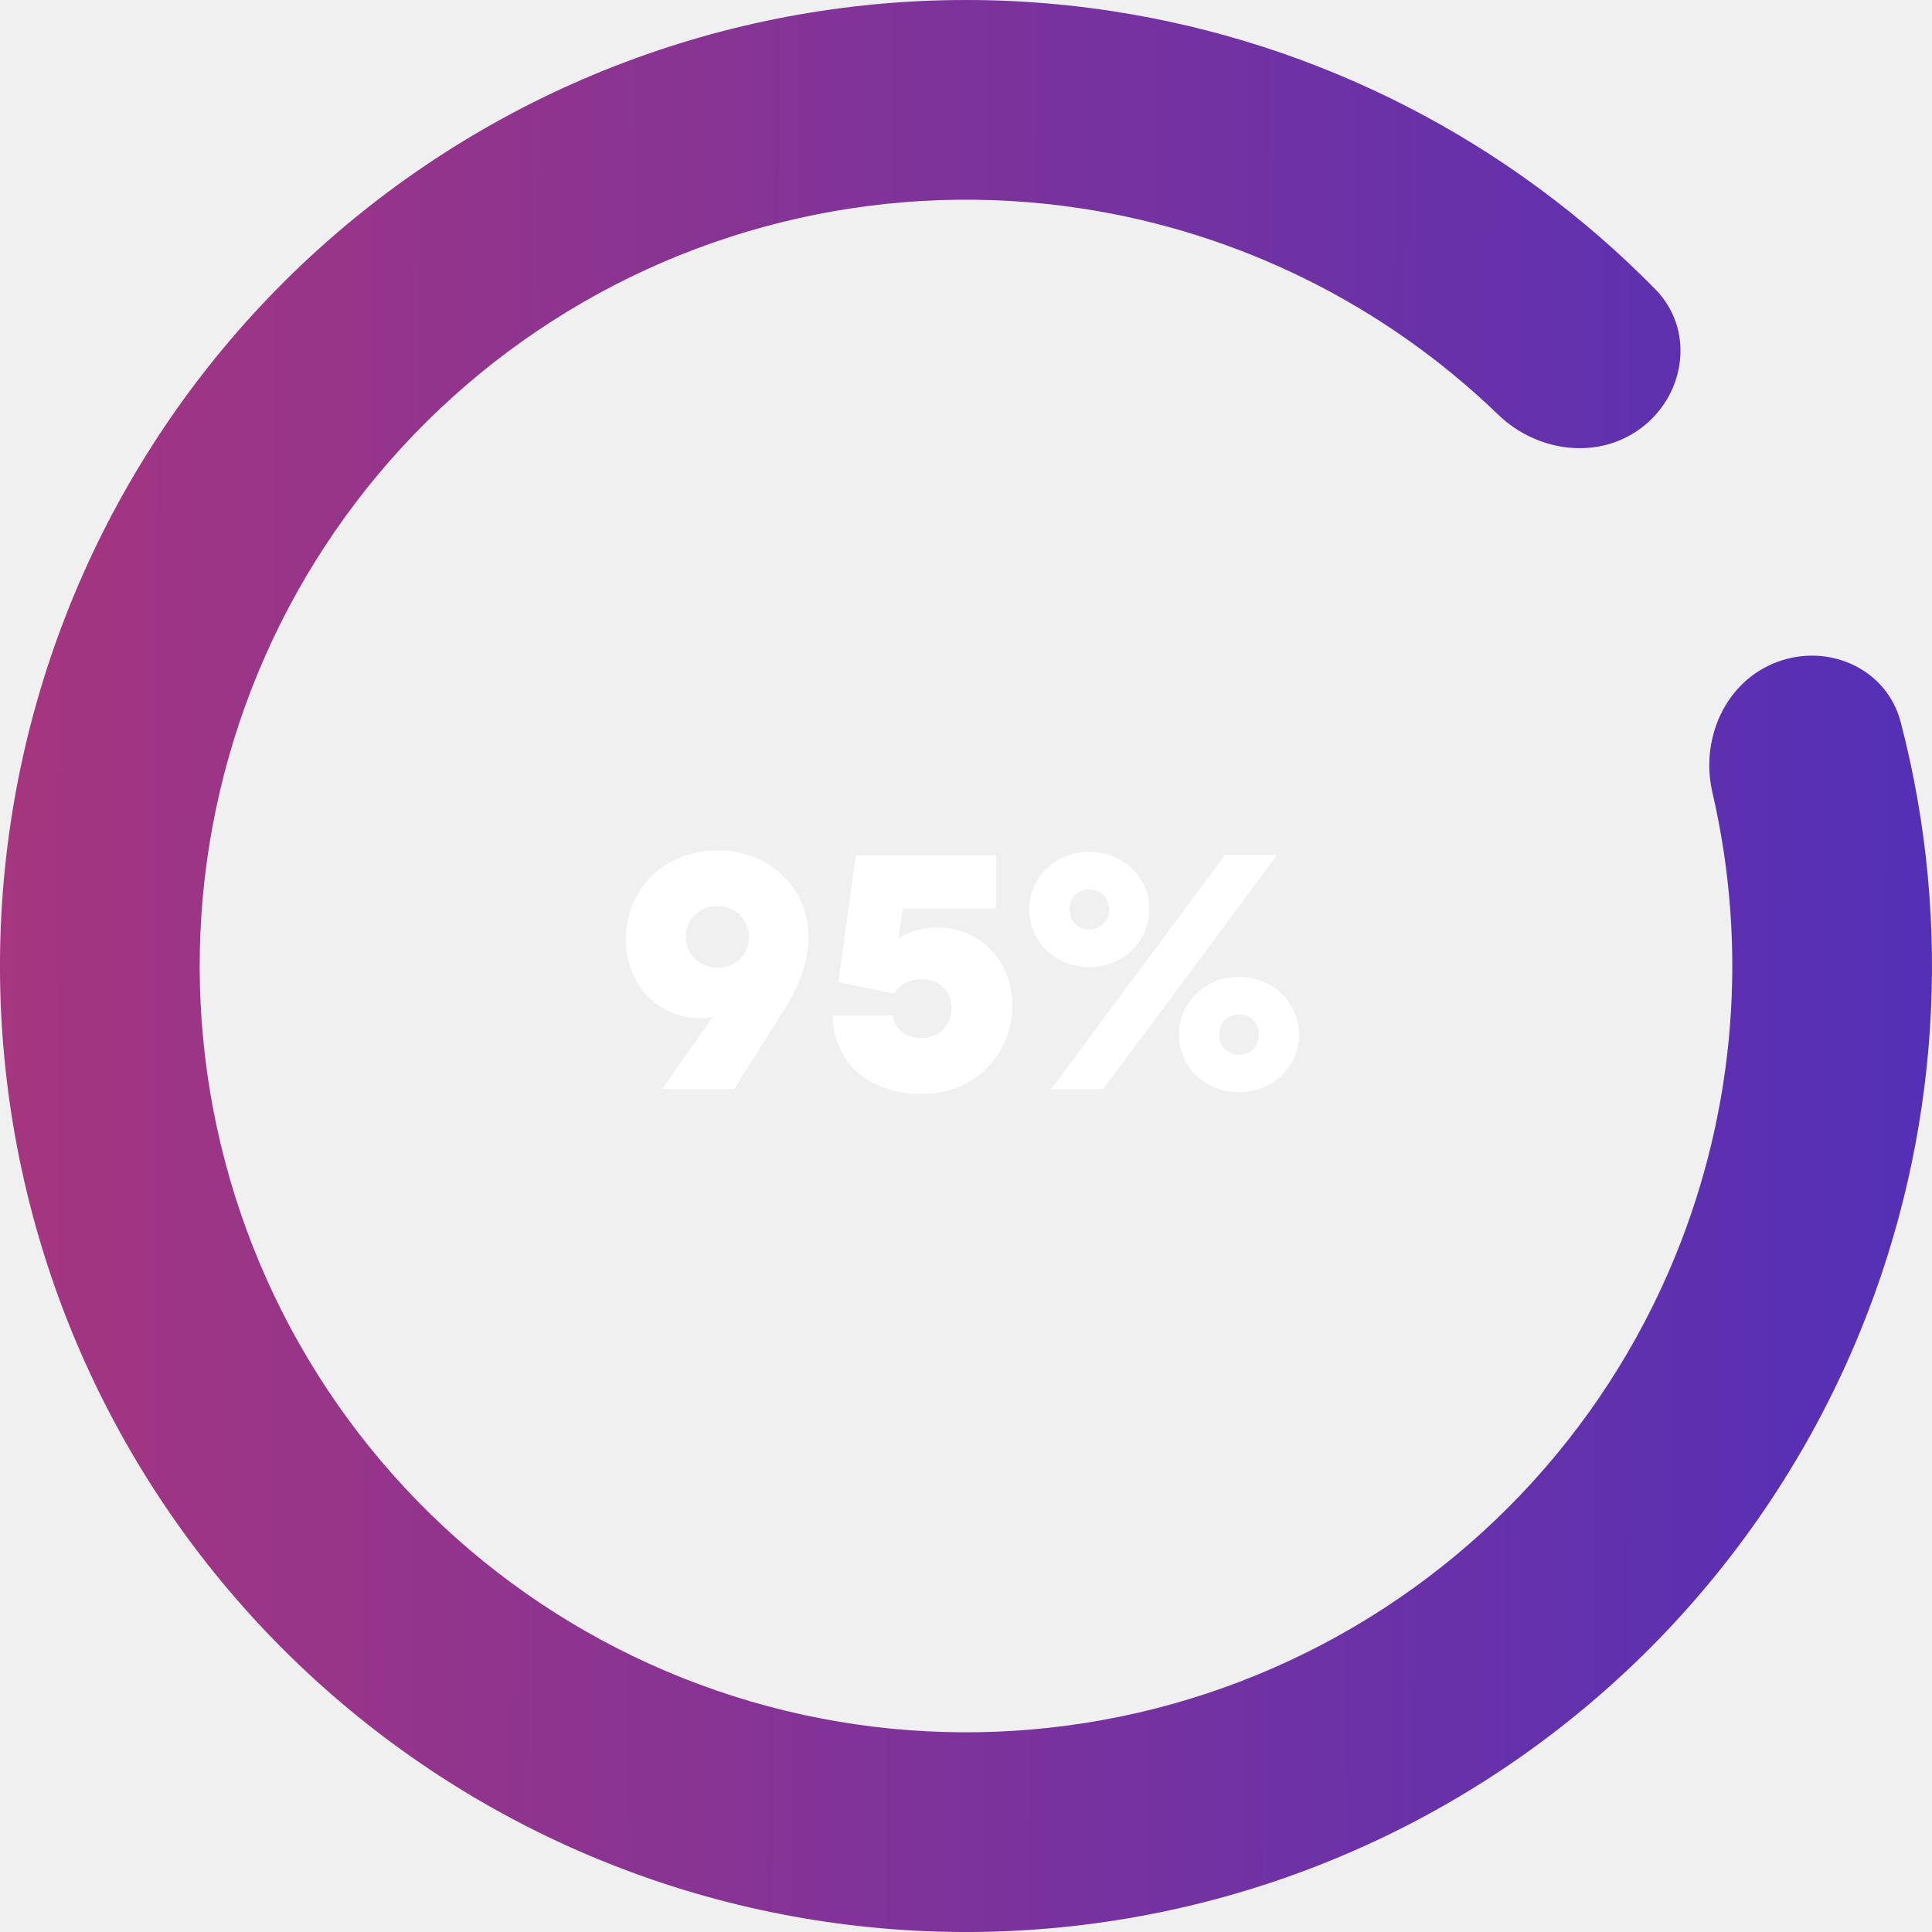
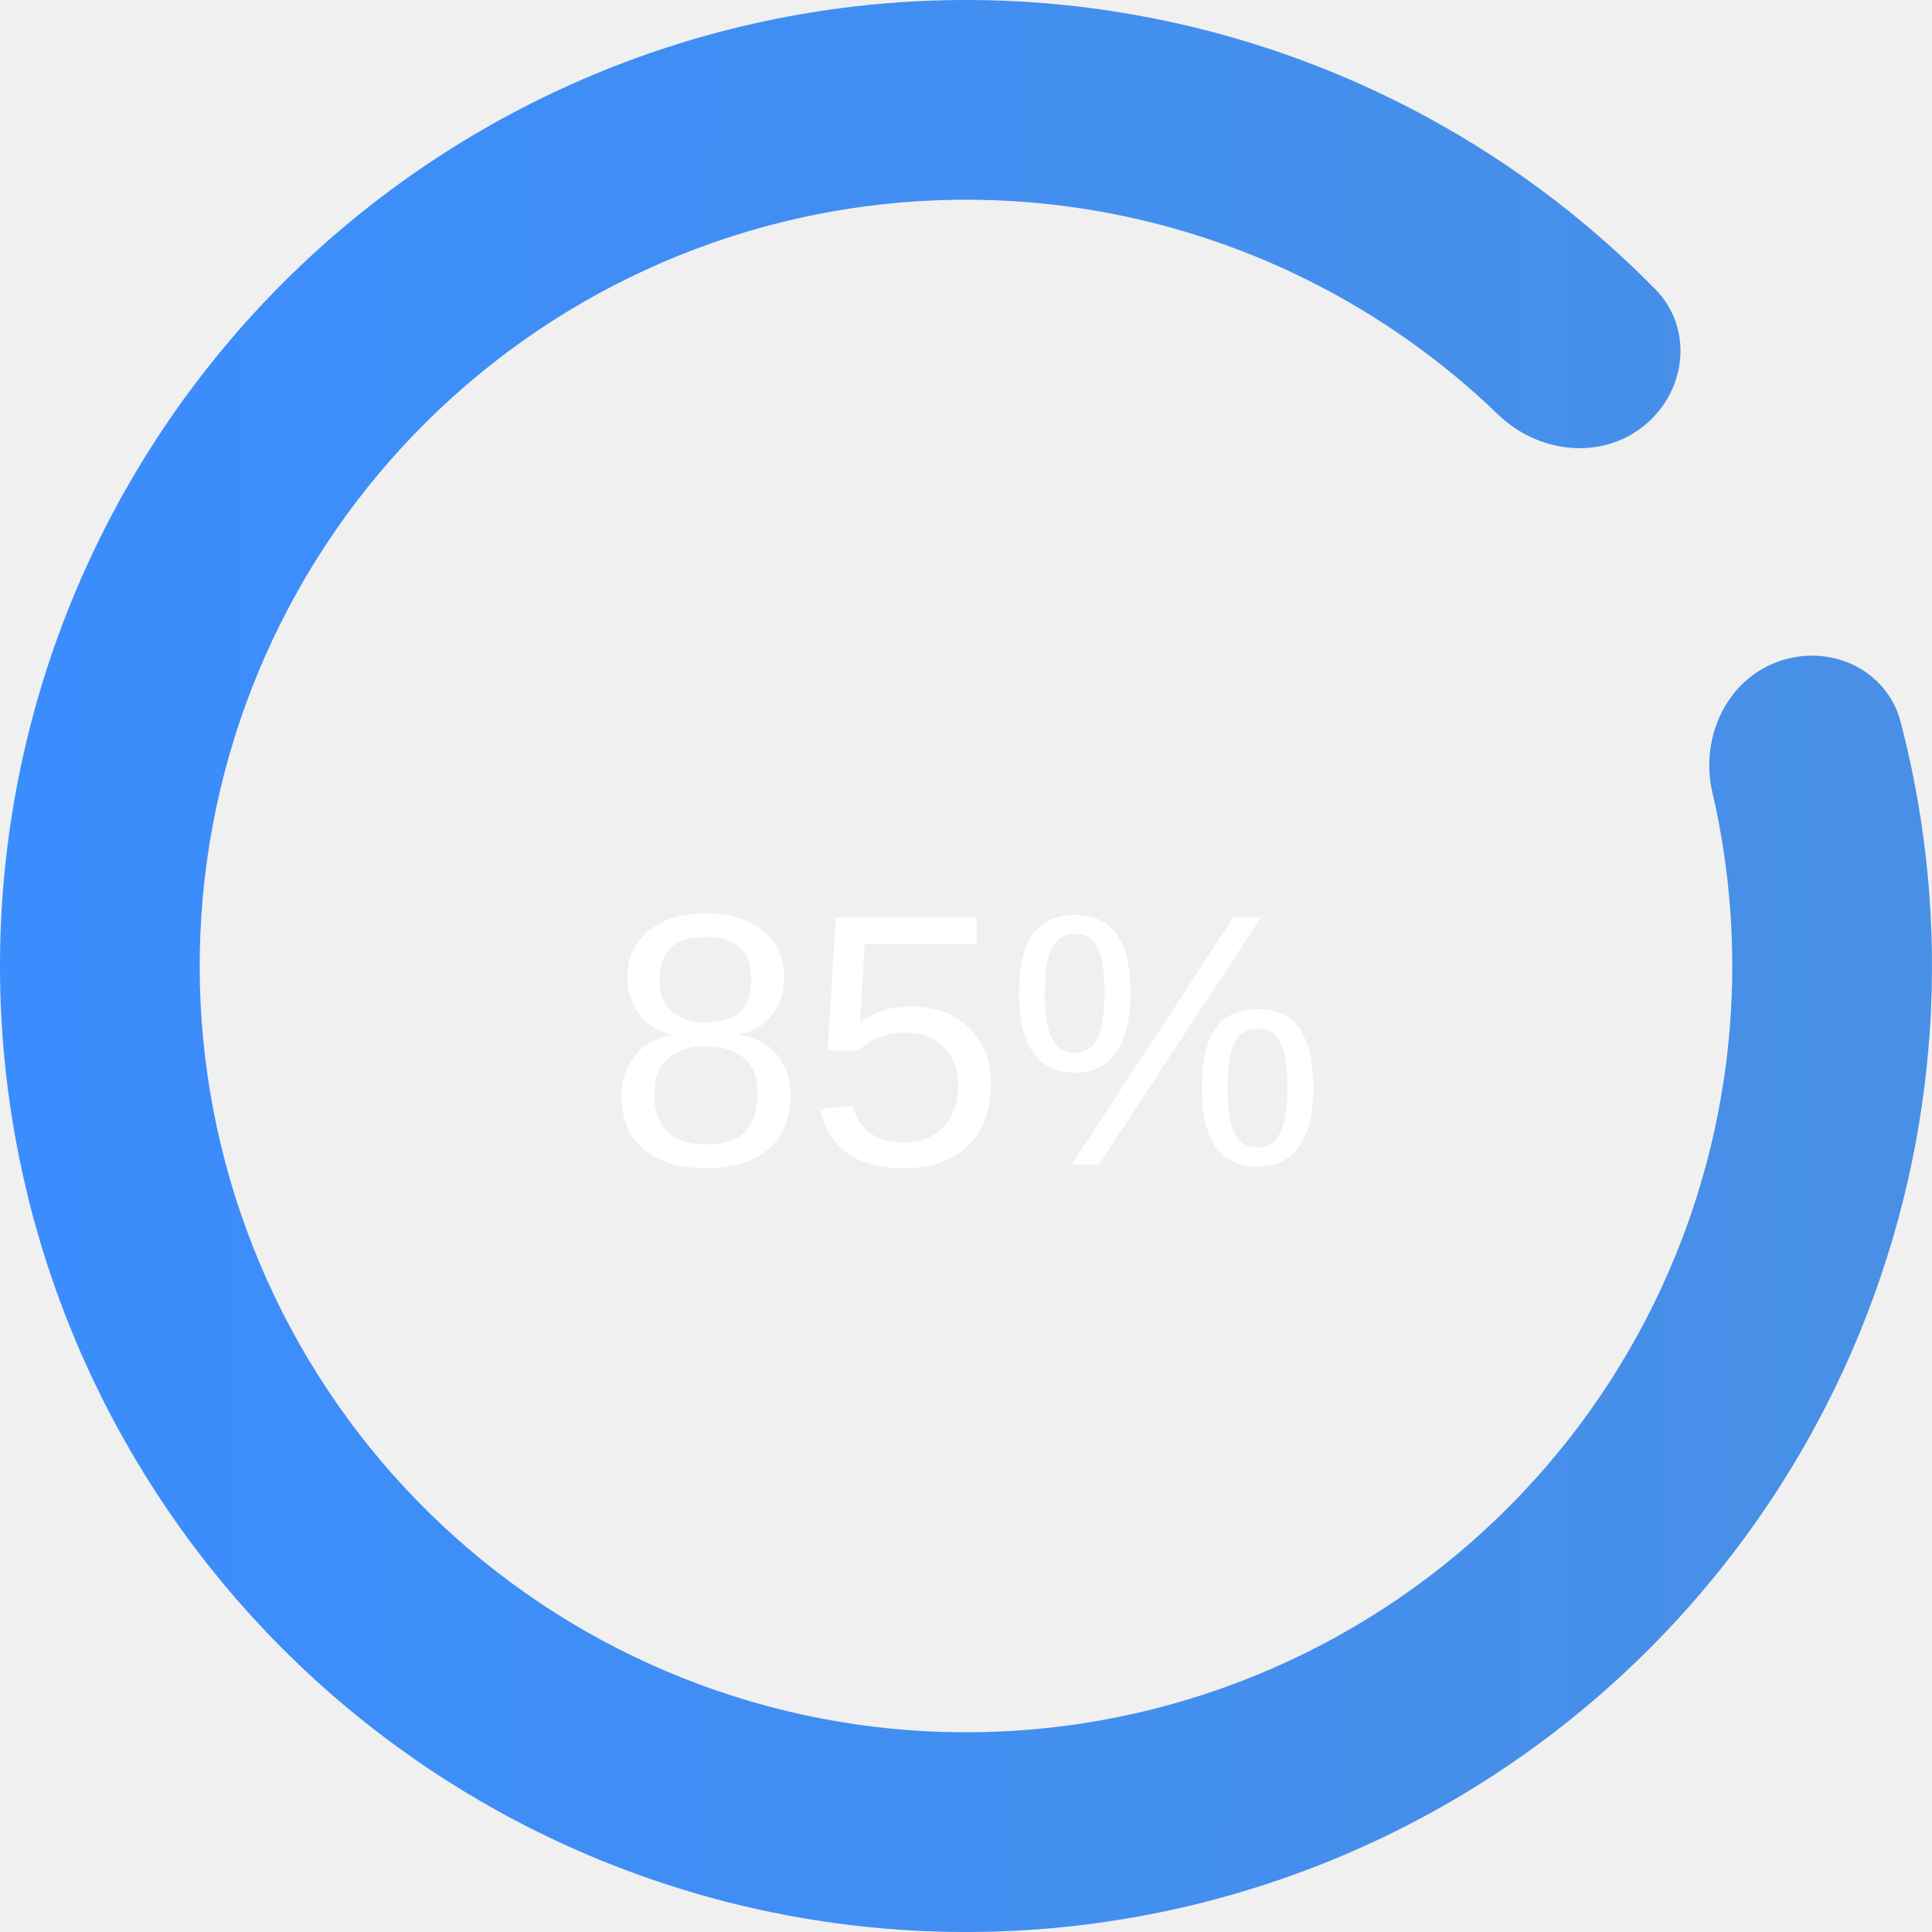
<svg xmlns="http://www.w3.org/2000/svg" width="204" height="204" viewBox="0 0 204 204" fill="none">
-   <path d="M187.639 69.902C193.092 67.859 199.226 70.614 200.696 76.248C206.238 97.486 204.802 120.051 196.436 140.546C186.737 164.31 168.435 183.543 145.182 194.409C121.928 205.275 95.433 206.975 70.982 199.169C46.531 191.364 25.921 174.628 13.264 152.299C0.607 129.97 -3.166 103.69 2.696 78.702C8.559 53.713 23.627 31.854 44.894 17.484C66.161 3.114 92.064 -2.709 117.435 1.175C139.317 4.524 159.415 14.883 174.791 30.547C178.869 34.702 178.083 41.38 173.529 45.009C168.975 48.637 162.385 47.827 158.195 43.783C146.212 32.215 130.877 24.564 114.244 22.018C94.118 18.937 73.57 23.557 56.699 34.956C39.829 46.355 27.876 63.696 23.225 83.518C18.574 103.34 21.568 124.188 31.608 141.901C41.649 159.614 57.998 172.89 77.394 179.082C96.791 185.274 117.809 183.925 136.255 175.305C154.701 166.686 169.219 151.429 176.914 132.578C183.273 116.999 184.584 99.912 180.815 83.688C179.497 78.016 182.187 71.946 187.639 69.902Z" fill="url(#paint0_linear_16_339)" />
-   <path d="M66.08 99.16C66.08 103.804 69.32 107.512 74.036 107.512C74.648 107.512 75.08 107.44 75.332 107.296L69.896 115H77.528L83.072 106.18C84.476 103.912 85.376 101.32 85.376 98.98C85.376 93.724 81.308 89.8 75.728 89.8C70.256 89.8 66.08 93.76 66.08 99.16ZM72.416 98.908C72.416 97.072 73.892 95.668 75.764 95.668C77.636 95.668 79.076 97.108 79.076 98.944C79.076 100.78 77.636 102.184 75.764 102.184C73.892 102.184 72.416 100.744 72.416 98.908ZM94.397 104.92C94.937 104.056 95.981 103.372 97.313 103.372C99.149 103.372 100.481 104.668 100.481 106.432C100.481 108.196 99.149 109.6 97.313 109.6C95.405 109.6 94.361 108.34 94.253 107.224H87.917C88.025 112.228 91.697 115.504 97.421 115.504C102.785 115.504 106.889 111.508 106.889 106.108C106.889 101.644 103.685 97.936 98.969 97.936C97.421 97.936 96.053 98.332 94.865 99.088L95.333 95.92H105.161V90.304H90.365L88.529 103.696L94.397 104.92ZM121.357 96.028C121.357 92.608 118.585 89.944 115.021 89.944C111.457 89.944 108.685 92.608 108.685 96.028C108.685 99.448 111.457 102.112 115.021 102.112C118.585 102.112 121.357 99.448 121.357 96.028ZM117.109 96.028C117.109 97.288 116.209 98.152 115.021 98.152C113.833 98.152 112.933 97.288 112.933 96.028C112.933 94.768 113.833 93.904 115.021 93.904C116.209 93.904 117.109 94.768 117.109 96.028ZM134.857 90.268H129.349L110.989 115H116.497L134.857 90.268ZM124.489 109.24C124.489 112.66 127.261 115.324 130.825 115.324C134.389 115.324 137.161 112.66 137.161 109.24C137.161 105.82 134.389 103.156 130.825 103.156C127.261 103.156 124.489 105.82 124.489 109.24ZM128.737 109.24C128.737 107.98 129.637 107.116 130.825 107.116C132.013 107.116 132.913 107.98 132.913 109.24C132.913 110.5 132.013 111.364 130.825 111.364C129.637 111.364 128.737 110.5 128.737 109.24Z" fill="white" />
+   <path d="M187.639 69.902C193.092 67.859 199.226 70.614 200.696 76.248C206.238 97.486 204.802 120.051 196.436 140.546C186.737 164.31 168.435 183.543 145.182 194.409C121.928 205.275 95.433 206.975 70.982 199.169C46.531 191.364 25.921 174.628 13.264 152.299C0.607 129.97 -3.166 103.69 2.696 78.702C8.559 53.713 23.627 31.854 44.894 17.484C66.161 3.114 92.064 -2.709 117.435 1.175C139.317 4.524 159.415 14.883 174.791 30.547C178.869 34.702 178.083 41.38 173.529 45.009C168.975 48.637 162.385 47.827 158.195 43.783C146.212 32.215 130.877 24.564 114.244 22.018C94.118 18.937 73.57 23.557 56.699 34.956C39.829 46.355 27.876 63.696 23.225 83.518C18.574 103.34 21.568 124.188 31.608 141.901C41.649 159.614 57.998 172.89 77.394 179.082C96.791 185.274 117.809 183.925 136.255 175.305C154.701 166.686 169.219 151.429 176.914 132.578C183.273 116.999 184.584 99.912 180.815 83.688C179.497 78.016 182.187 71.946 187.639 69.902Z" fill="url(#paint0_linear)" />
+   <text x="50%" y="55%" dominant-baseline="middle" text-anchor="middle" fill="white" font-size="38" font-family="Arial, sans-serif">85%</text>
  <defs>
-     <linearGradient id="paint0_linear_16_339" x1="-12.435" y1="91.215" x2="228.124" y2="92.098" gradientUnits="userSpaceOnUse">
-       <stop stop-color="#AA367C" />
-       <stop offset="1" stop-color="#4A2FBD" />
+     <linearGradient id="paint0_linear" x1="-12.435" y1="91.215" x2="228.124" y2="92.098" gradientUnits="userSpaceOnUse">
+       <stop stop-color="#3A8DFF" />
+       <stop offset="1" stop-color="#4A90E2" />
    </linearGradient>
  </defs>
</svg>
